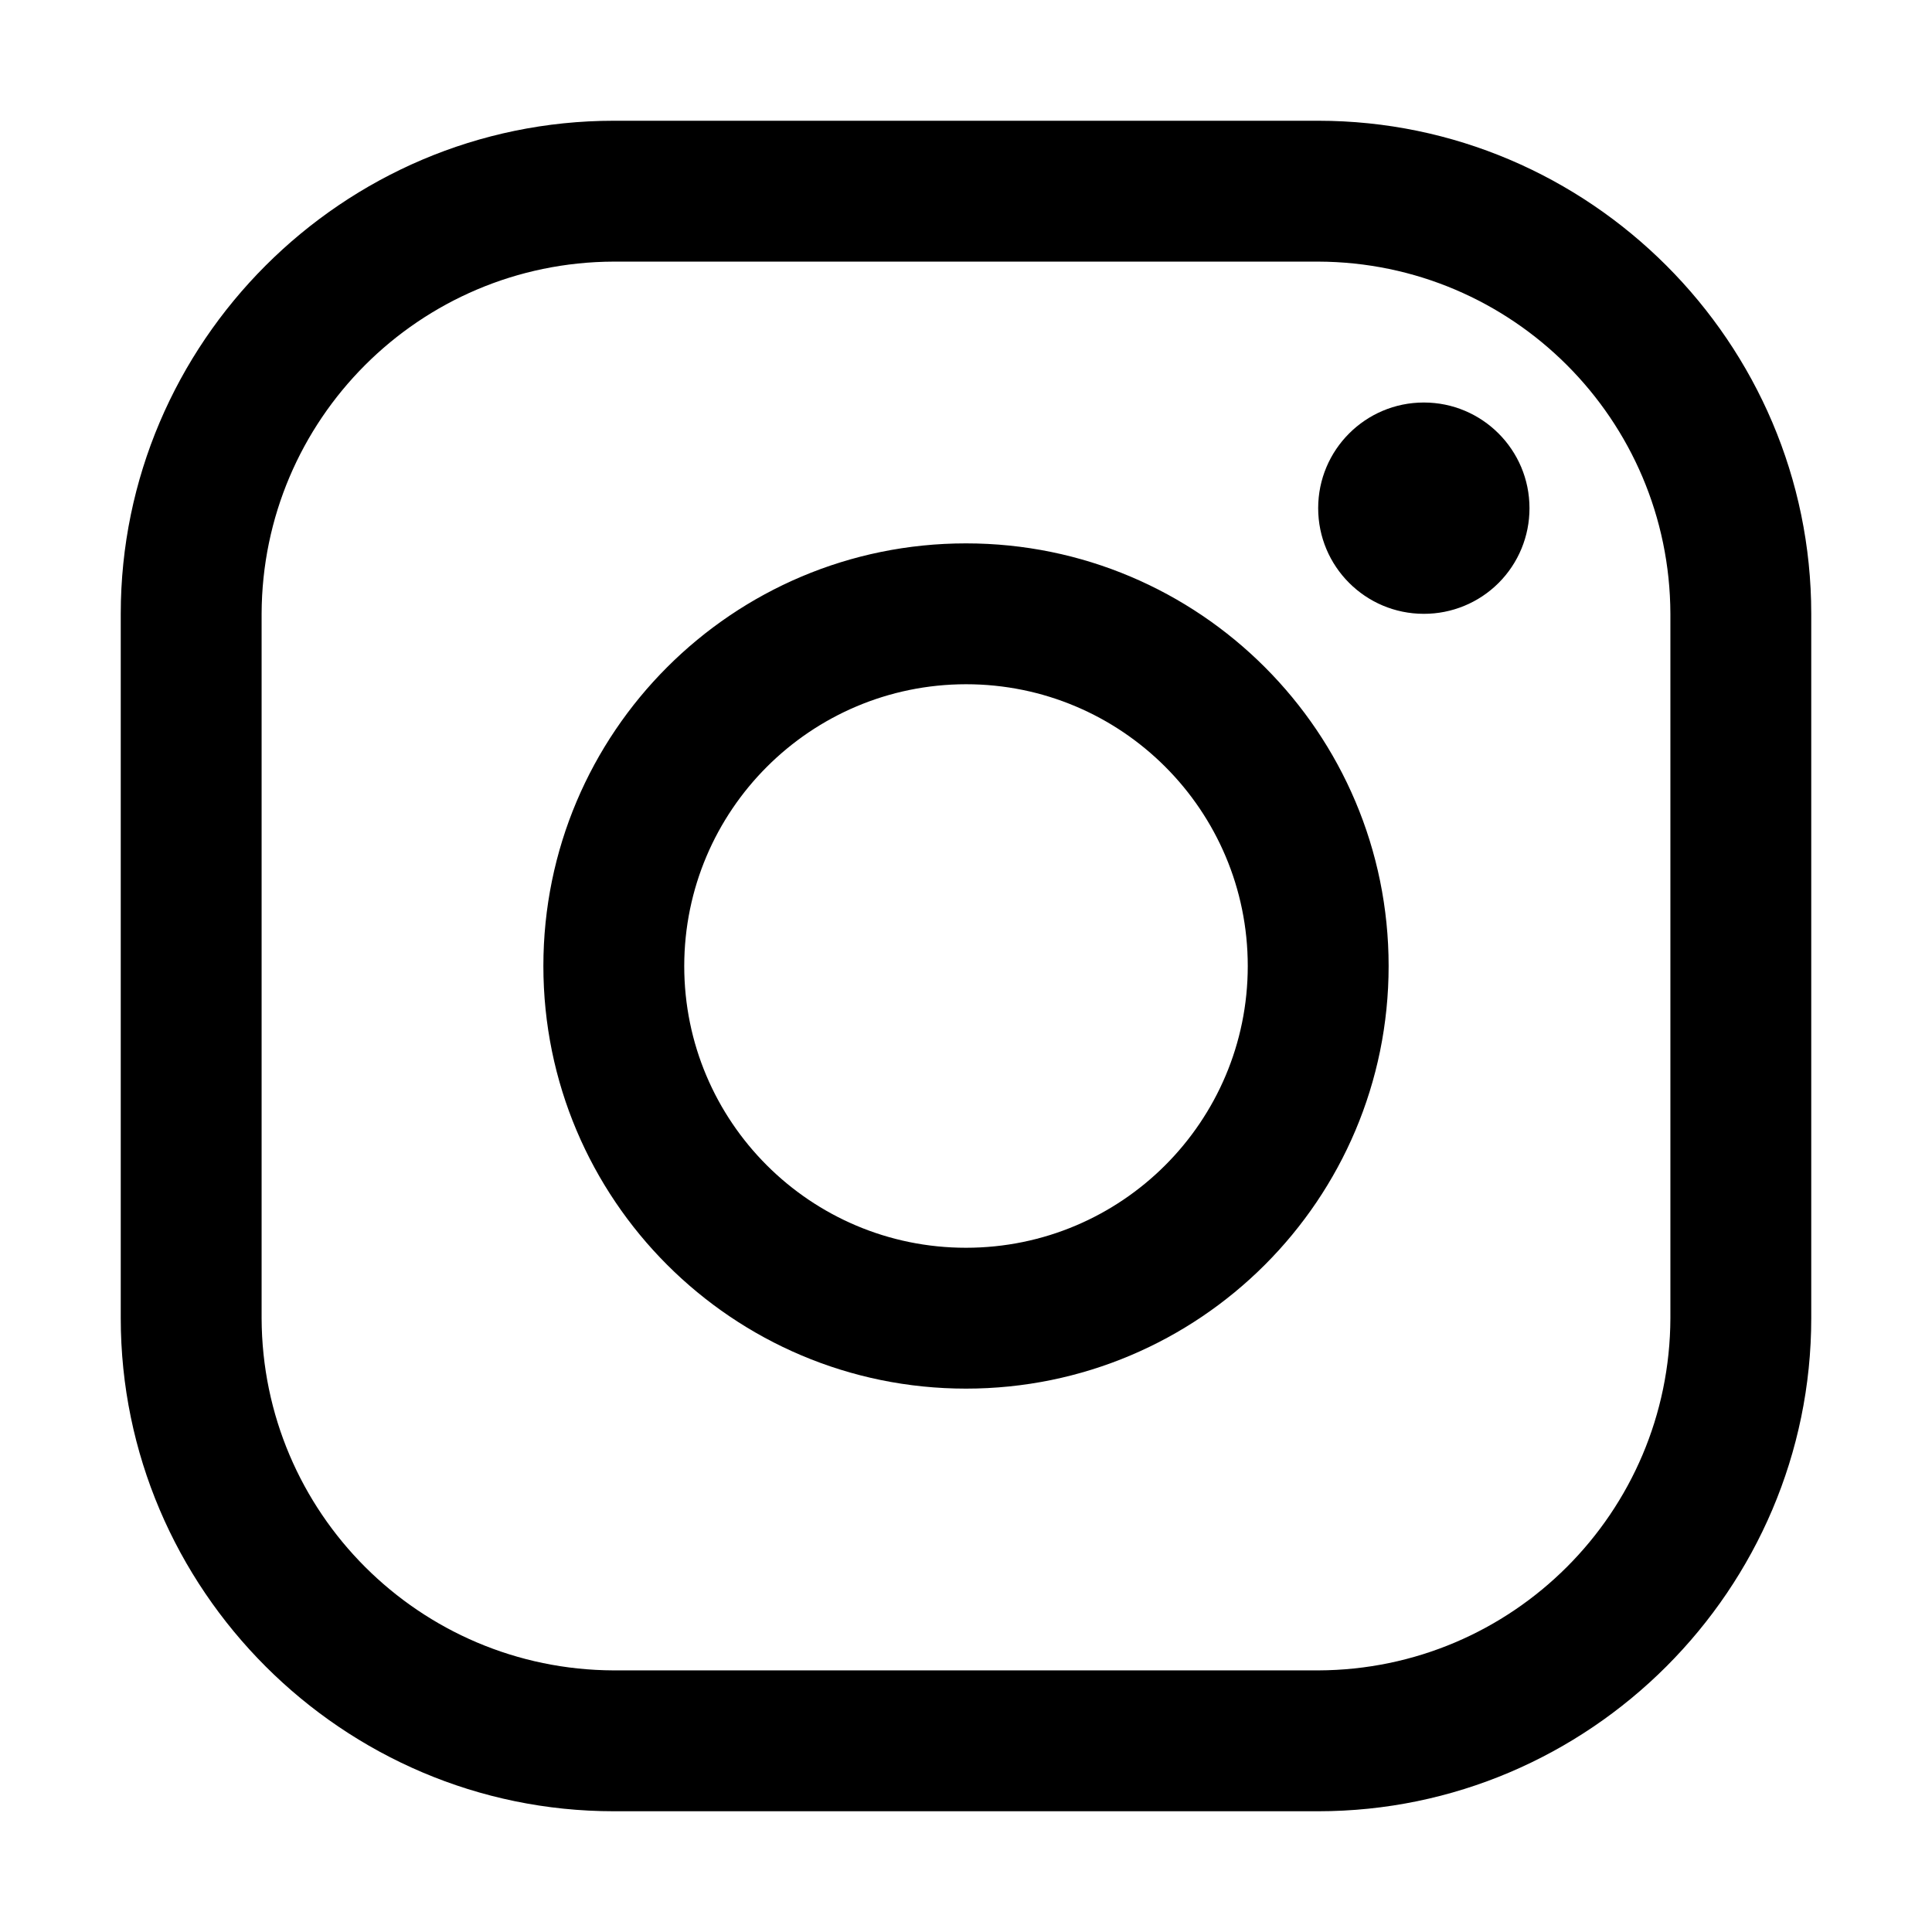
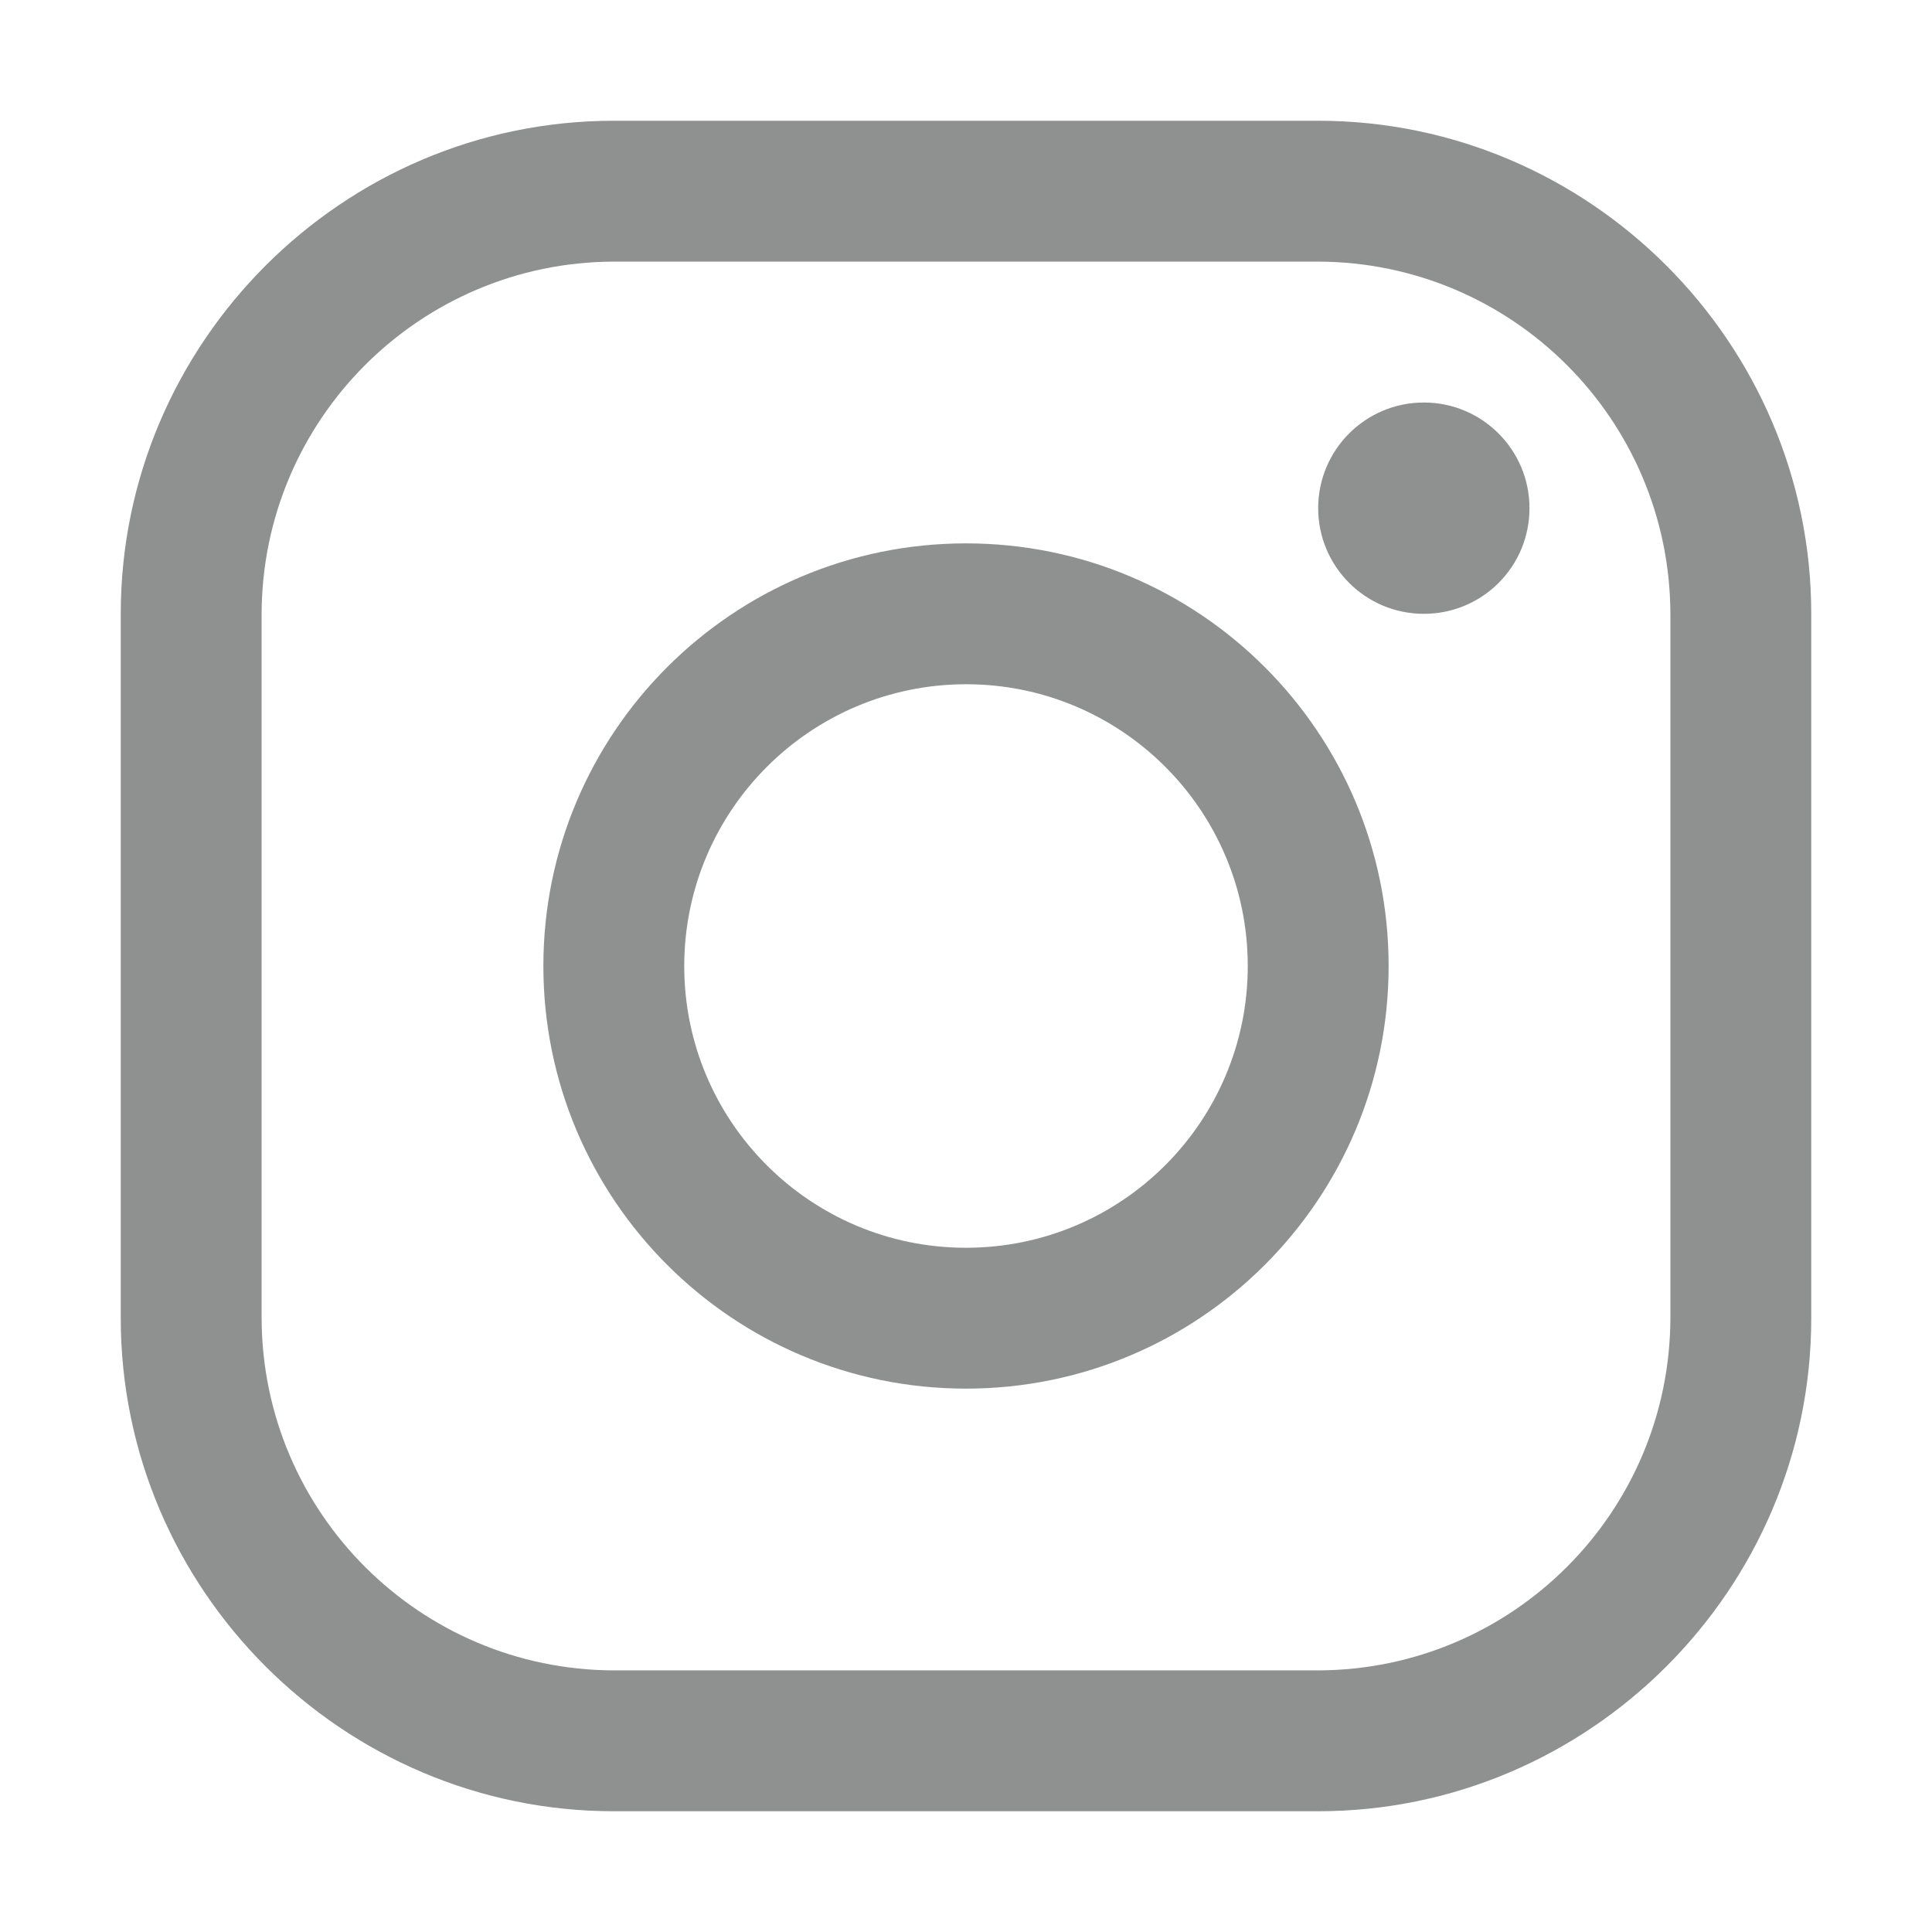
- <svg xmlns="http://www.w3.org/2000/svg" class="ionicon" viewBox="0 0 512 512">
+ <svg xmlns="http://www.w3.org/2000/svg" class="ionicon" viewBox="0 0 512 512" fill="#8F9190">
  <path d="M349.33 69.33a93.62 93.62 0 0193.34 93.34v186.66a93.62 93.62 0 01-93.34 93.34H162.67a93.62 93.62 0 01-93.34-93.34V162.67a93.62 93.62 0 0193.34-93.34h186.66m0-37.33H162.67C90.8 32 32 90.8 32 162.67v186.66C32 421.2 90.8 480 162.67 480h186.66C421.2 480 480 421.2 480 349.33V162.67C480 90.8 421.2 32 349.33 32z" />
  <path d="M377.33 162.67a28 28 0 1128-28 27.94 27.94 0 01-28 28zM256 181.33A74.67 74.67 0 11181.33 256 74.75 74.75 0 01256 181.33m0-37.33a112 112 0 10112 112 112 112 0 00-112-112z" />
</svg>
